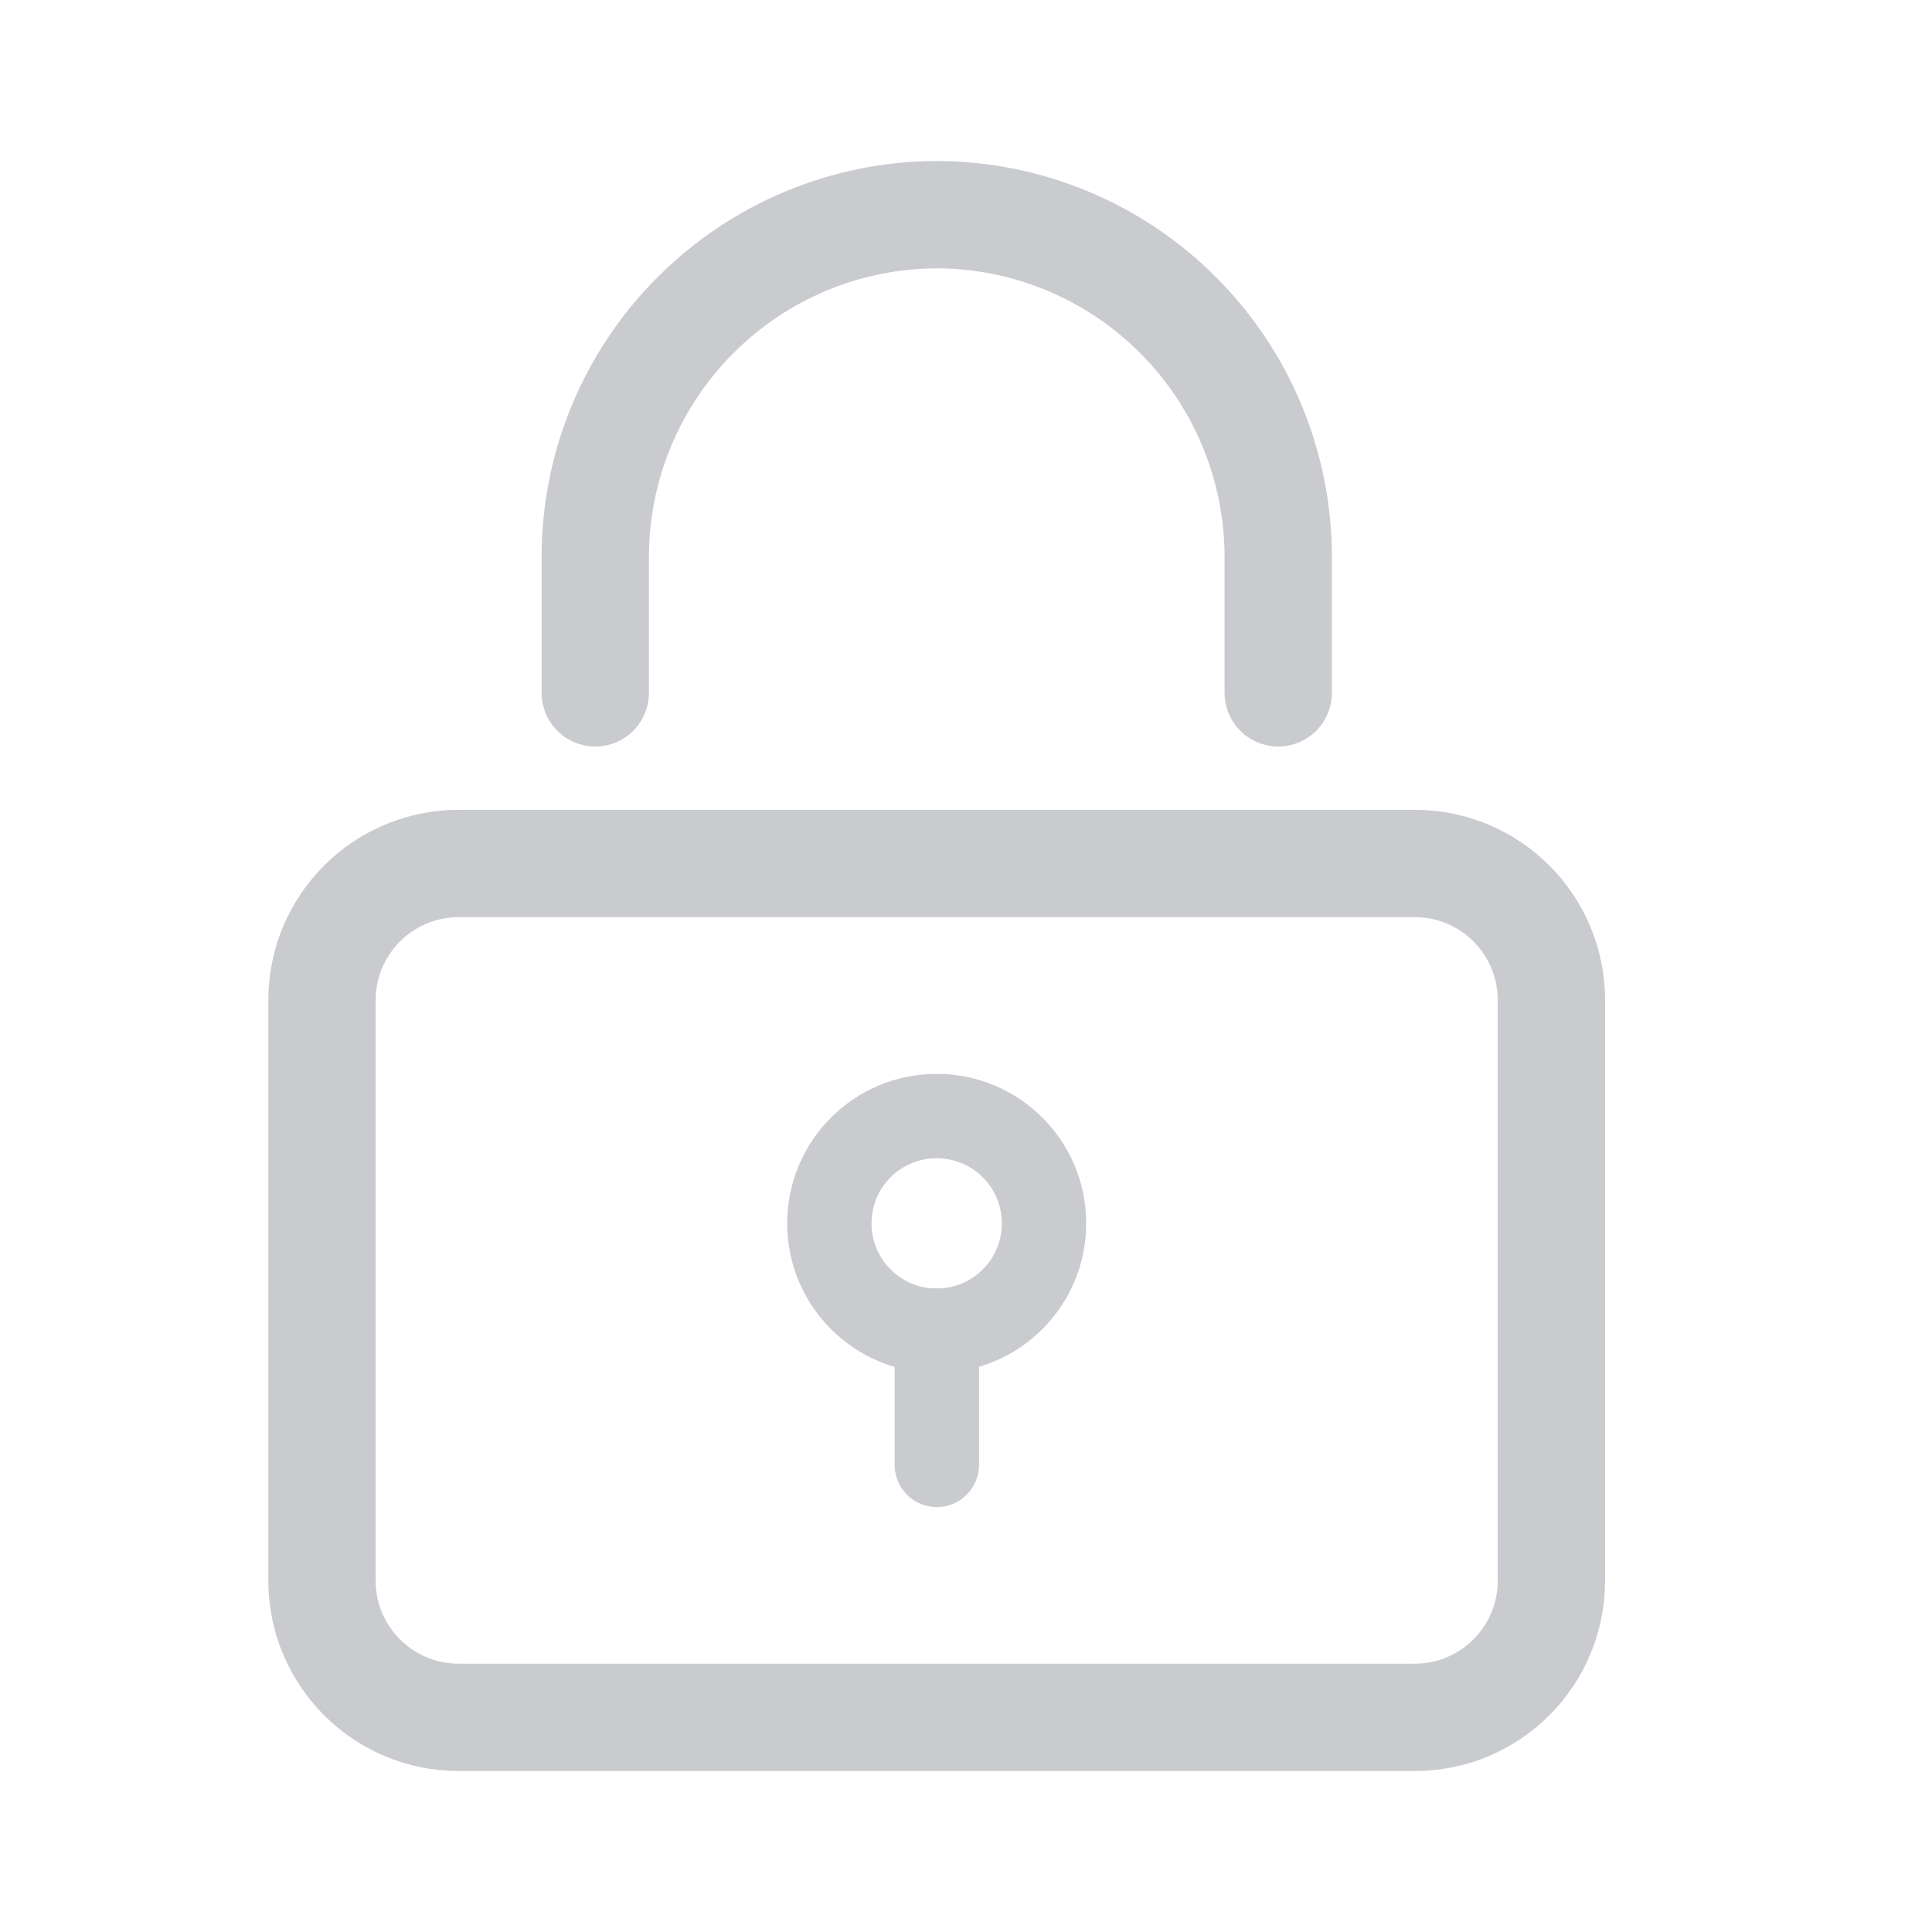
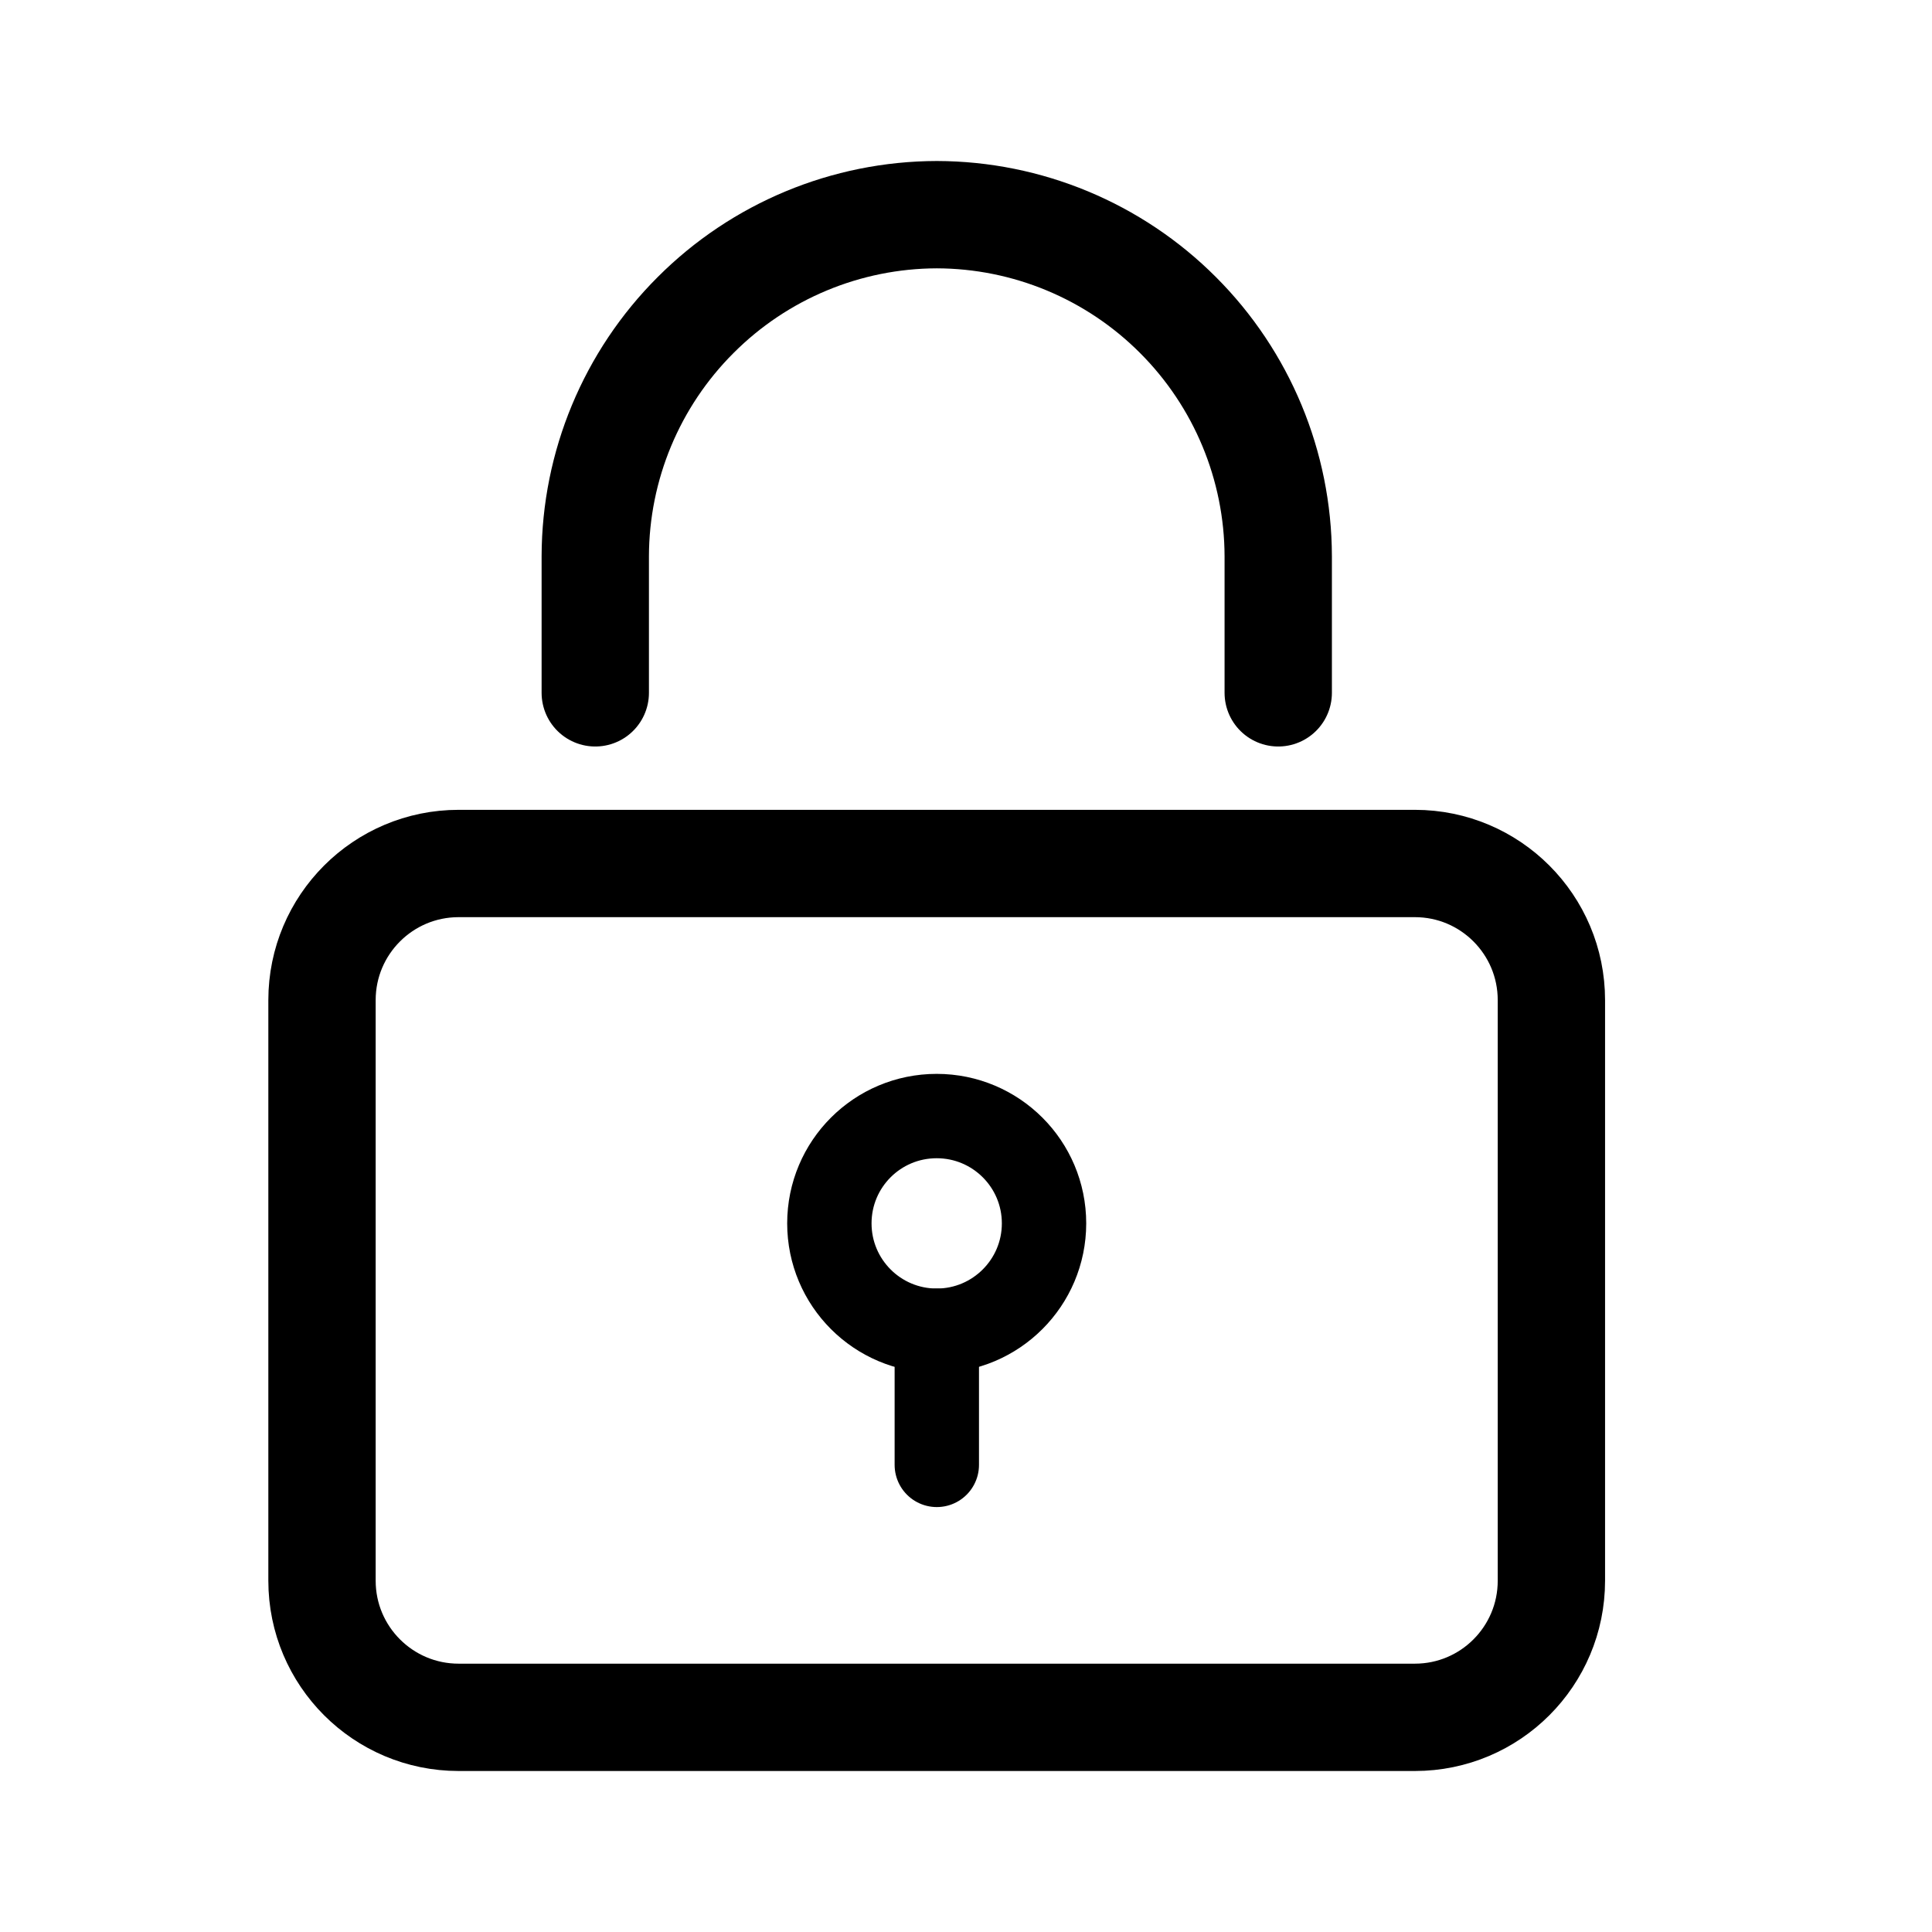
<svg xmlns="http://www.w3.org/2000/svg" width="18" height="18" viewBox="0 0 18 18" fill="none">
-   <path d="M11.909 6.455V5.182C11.907 4.339 11.571 3.531 10.975 2.935C10.379 2.338 9.571 2.002 8.728 2C7.885 2.002 7.077 2.338 6.481 2.935C5.884 3.531 5.548 4.339 5.546 5.182V6.455" stroke="#C9CBCF" stroke-miterlimit="10" stroke-linecap="round" />
-   <path d="M13.182 8.045H4.273C3.57 8.045 3 8.615 3 9.318V14.727C3 15.43 3.57 16 4.273 16H13.182C13.885 16 14.454 15.43 14.454 14.727V9.318C14.454 8.615 13.885 8.045 13.182 8.045Z" stroke="#C9CBCF" stroke-miterlimit="10" stroke-linecap="square" />
-   <path d="M8.727 12.398C9.279 12.398 9.727 11.95 9.727 11.398C9.727 10.845 9.279 10.398 8.727 10.398C8.174 10.398 7.727 10.845 7.727 11.398C7.727 11.95 8.174 12.398 8.727 12.398Z" stroke="#C9CBCF" stroke-width="0.786" stroke-miterlimit="10" stroke-linecap="square" />
-   <path d="M8.728 12.398V13.648" stroke="#C9CBCF" stroke-width="0.786" stroke-miterlimit="10" stroke-linecap="round" />
+   <path d="M11.909 6.455V5.182C11.907 4.339 11.571 3.531 10.975 2.935C10.379 2.338 9.571 2.002 8.728 2C7.885 2.002 7.077 2.338 6.481 2.935C5.884 3.531 5.548 4.339 5.546 5.182V6.455" stroke="currentColor" stroke-miterlimit="10" stroke-linecap="round" />
+   <path d="M13.182 8.045H4.273C3.57 8.045 3 8.615 3 9.318V14.727C3 15.43 3.57 16 4.273 16H13.182C13.885 16 14.454 15.43 14.454 14.727V9.318C14.454 8.615 13.885 8.045 13.182 8.045Z" stroke="currentColor" stroke-miterlimit="10" stroke-linecap="square" />
+   <path d="M8.727 12.398C9.279 12.398 9.727 11.95 9.727 11.398C9.727 10.845 9.279 10.398 8.727 10.398C8.174 10.398 7.727 10.845 7.727 11.398C7.727 11.95 8.174 12.398 8.727 12.398Z" stroke="currentColor" stroke-width="0.786" stroke-miterlimit="10" stroke-linecap="square" />
+   <path d="M8.728 12.398V13.648" stroke="currentColor" stroke-width="0.786" stroke-miterlimit="10" stroke-linecap="round" />
</svg>
